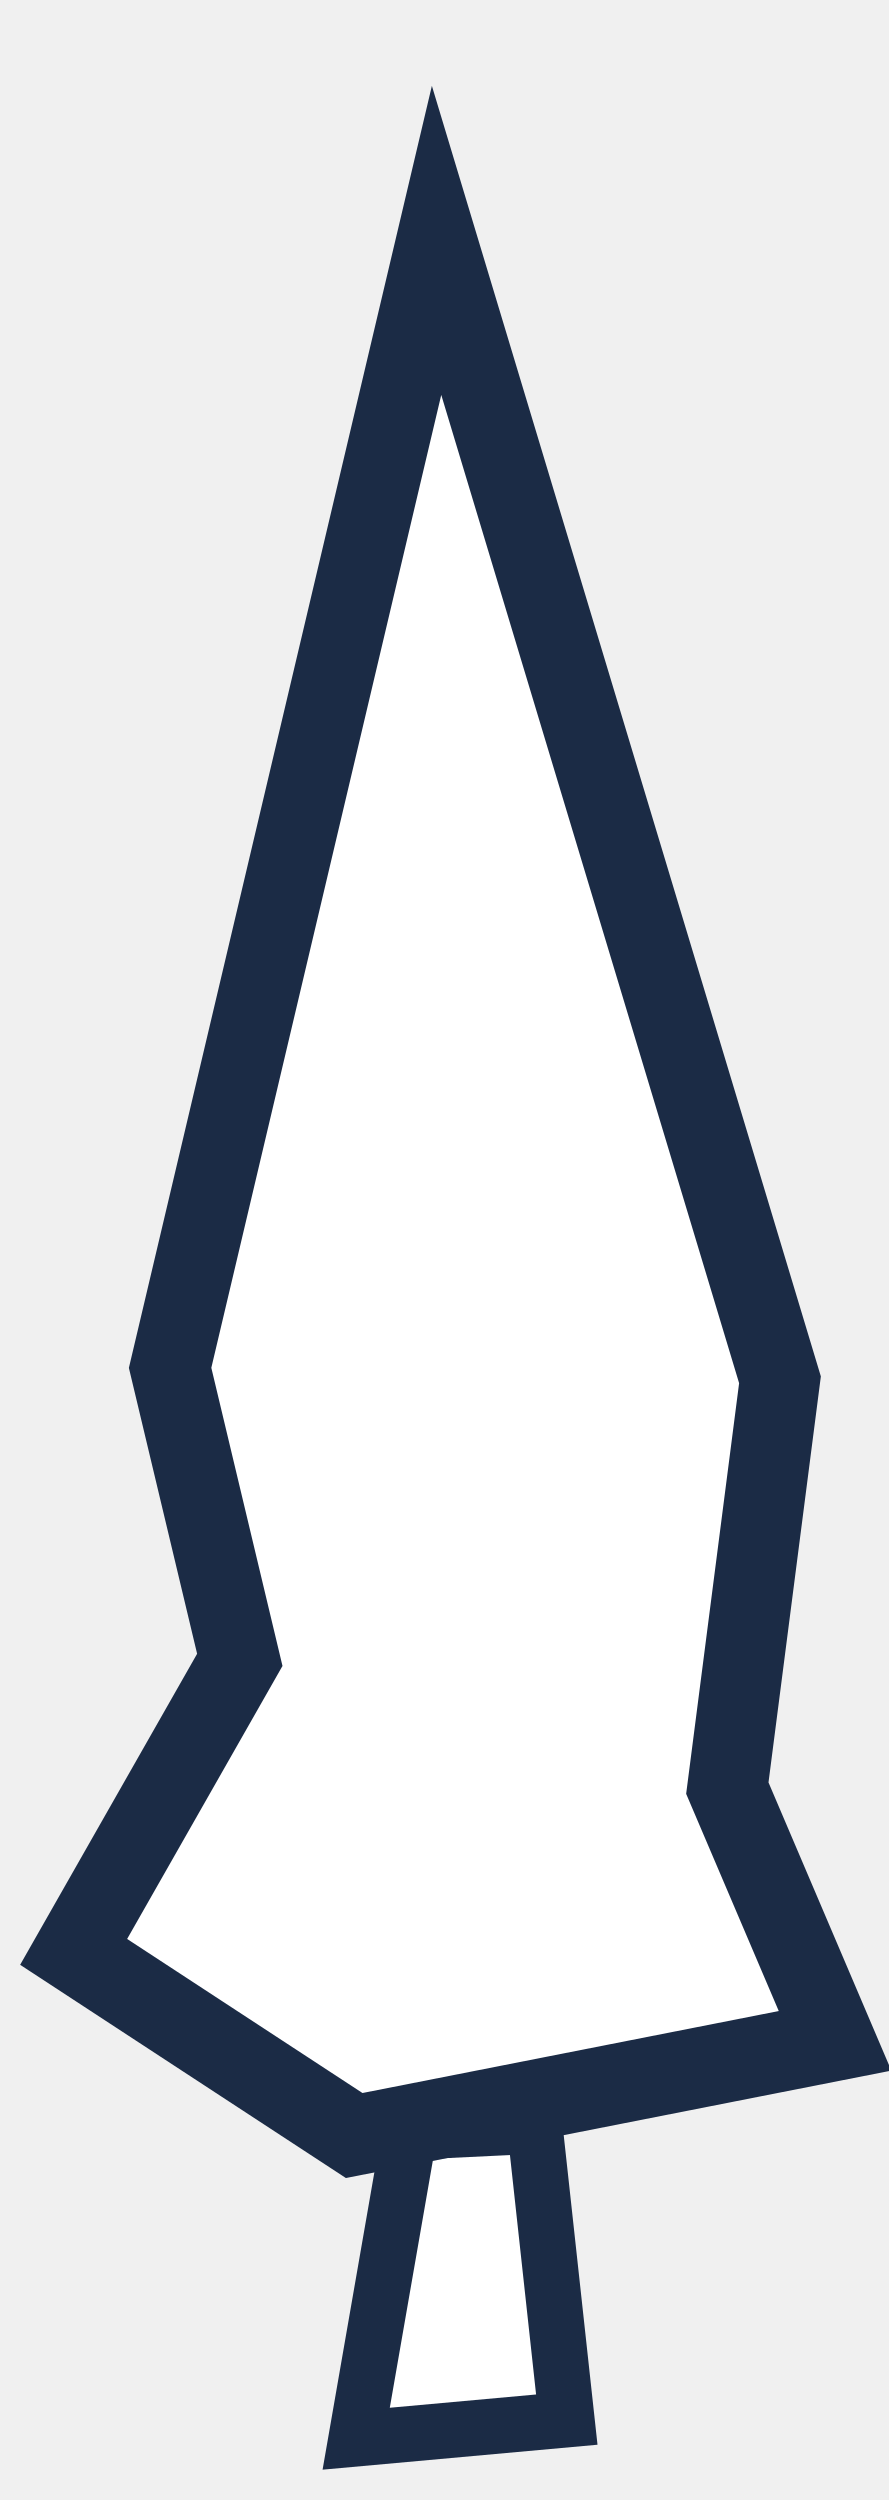
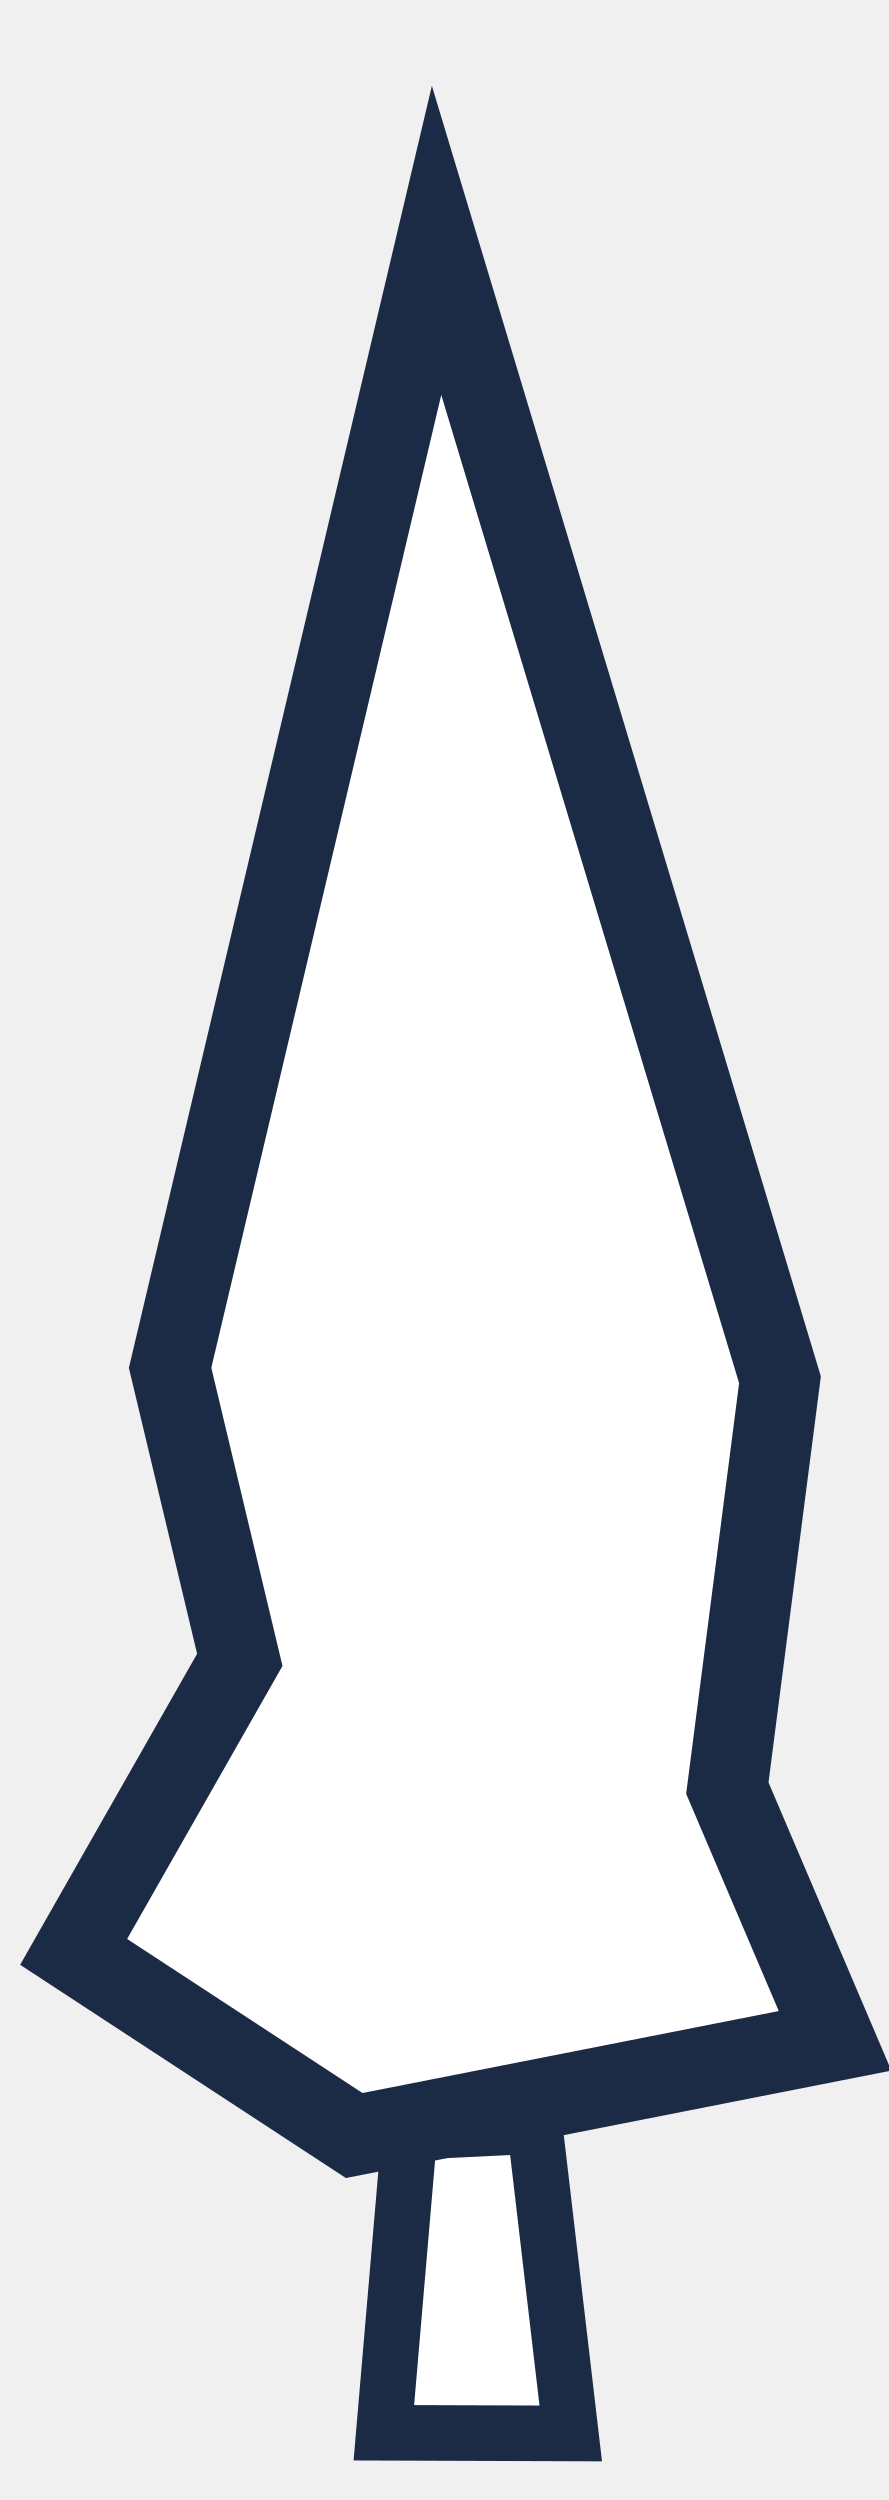
<svg xmlns="http://www.w3.org/2000/svg" width="159" height="447.36" id="svg4199" version="1.1">
  <defs id="defs4201" />
  <g id="layer1" transform="translate(0,-604.9956)">
-     <path style="fill:#ffffff;stroke:#1b2b45;stroke-width:9.949;stroke-miterlimit:4;stroke-opacity:1;stroke-dasharray:none;fill-opacity:1" d="m 73.296,986.512 22.393,-1.074 5.735,52.531 -37.687,3.419 z" id="rect4099" />
+     <path style="fill:#ffffff;fill-opacity:1;stroke:#1b2b45;stroke-width:9.949;stroke-miterlimit:4;stroke-opacity:1;stroke-dasharray:none" d="m 73.296,986.512 22.393,-1.074 6.442,55.006 -33.444,-0.117 z" id="rect4099" />
    <path style="fill:#ffffff;stroke:#1b2b45;stroke-width:14.354;stroke-miterlimit:4;stroke-opacity:1;stroke-dasharray:none;fill-opacity:1" d="m 78.121,648.01 -47.682,201.753 12.472,52.256 -29.735,52.254 50.204,32.861 86.048,-16.946 -19.278,-45.215 9.423,-73.072 z" id="path2989-6-1-5" />
  </g>
</svg>
